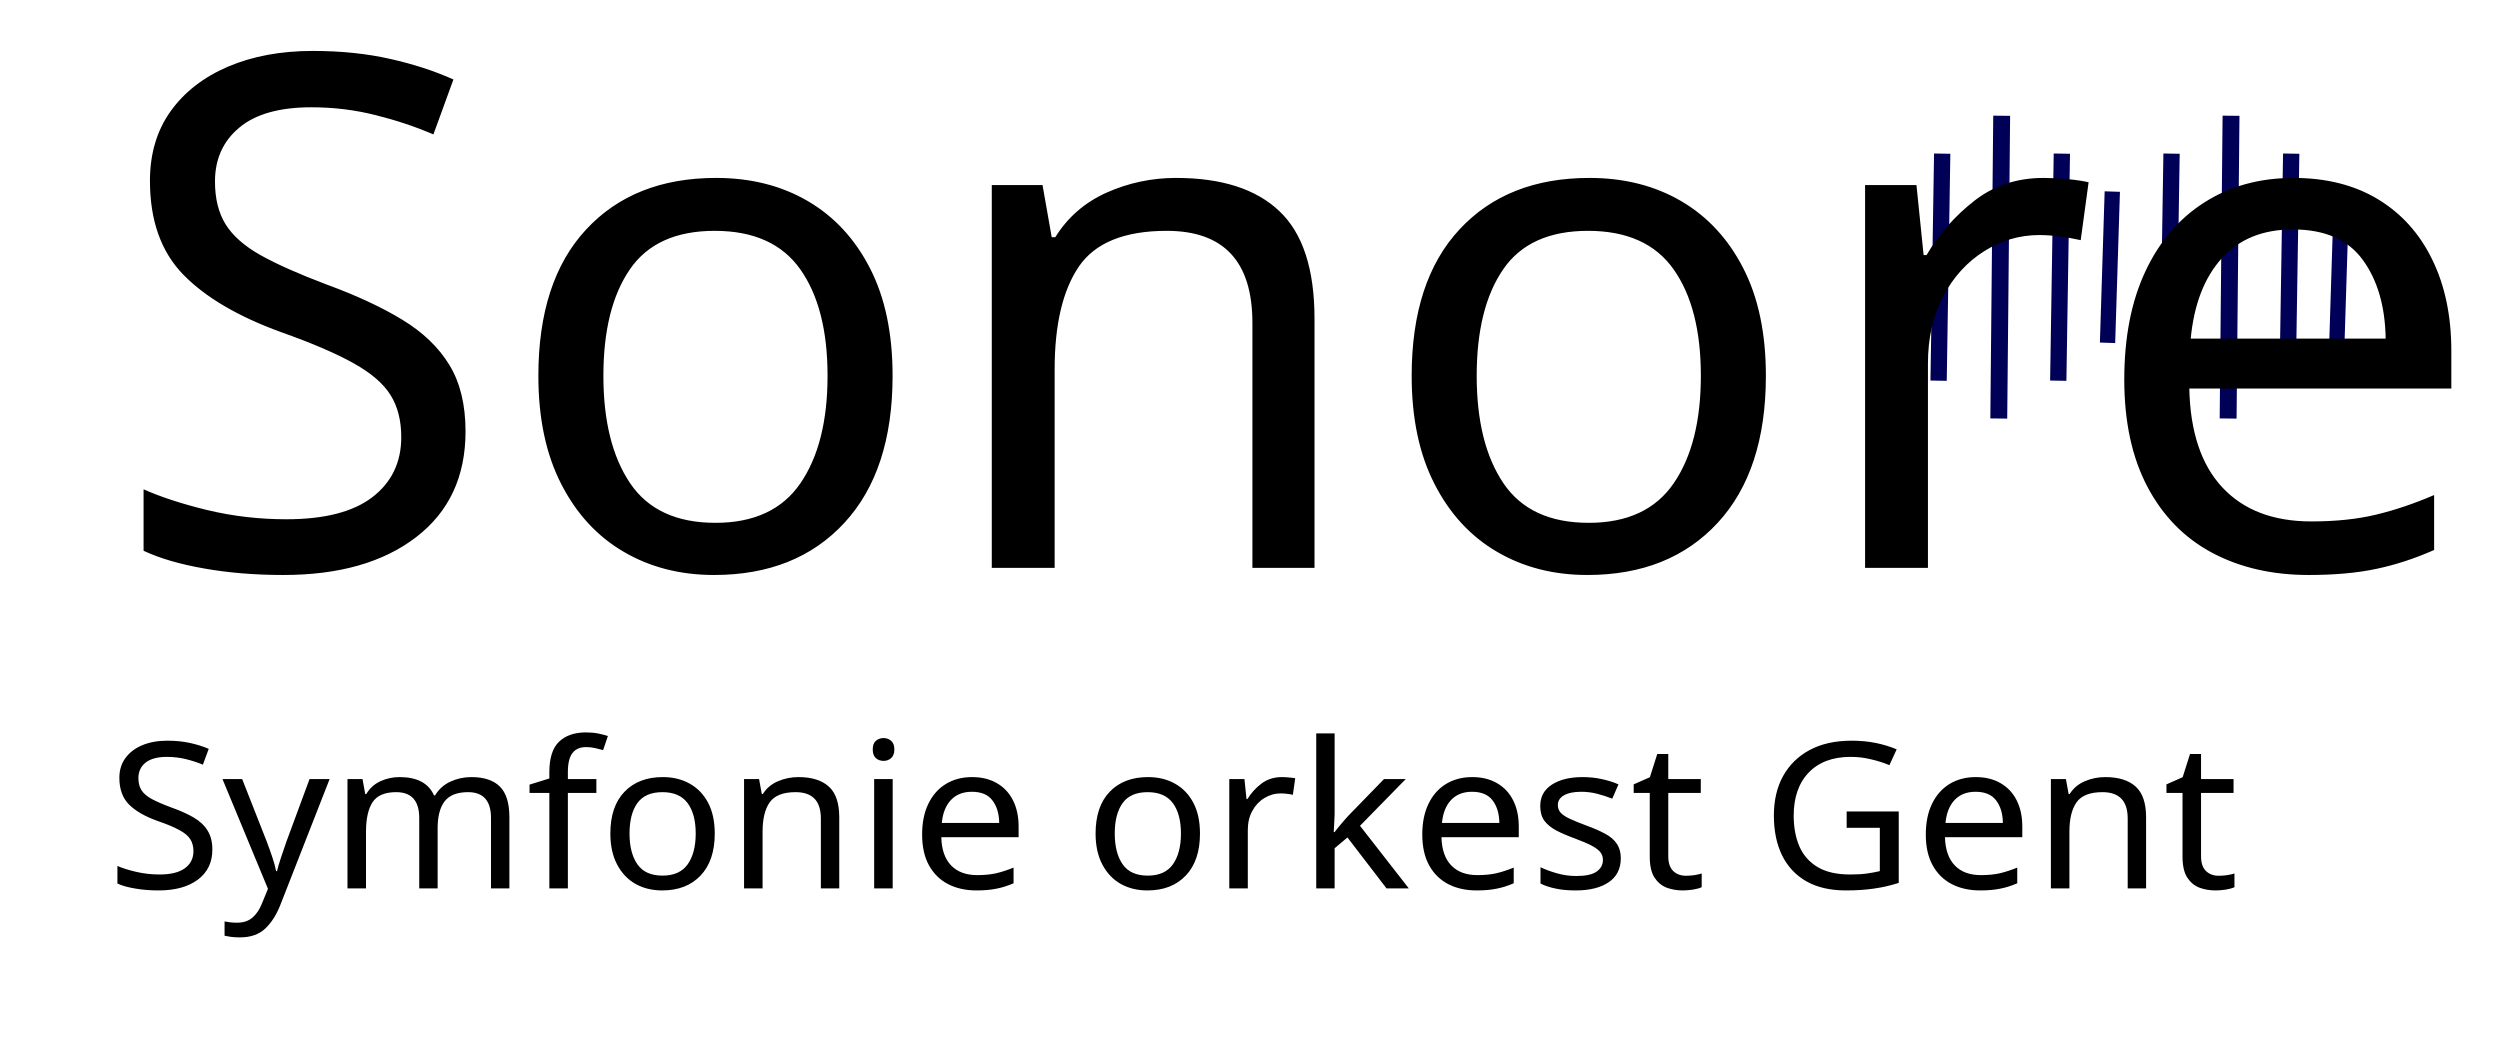
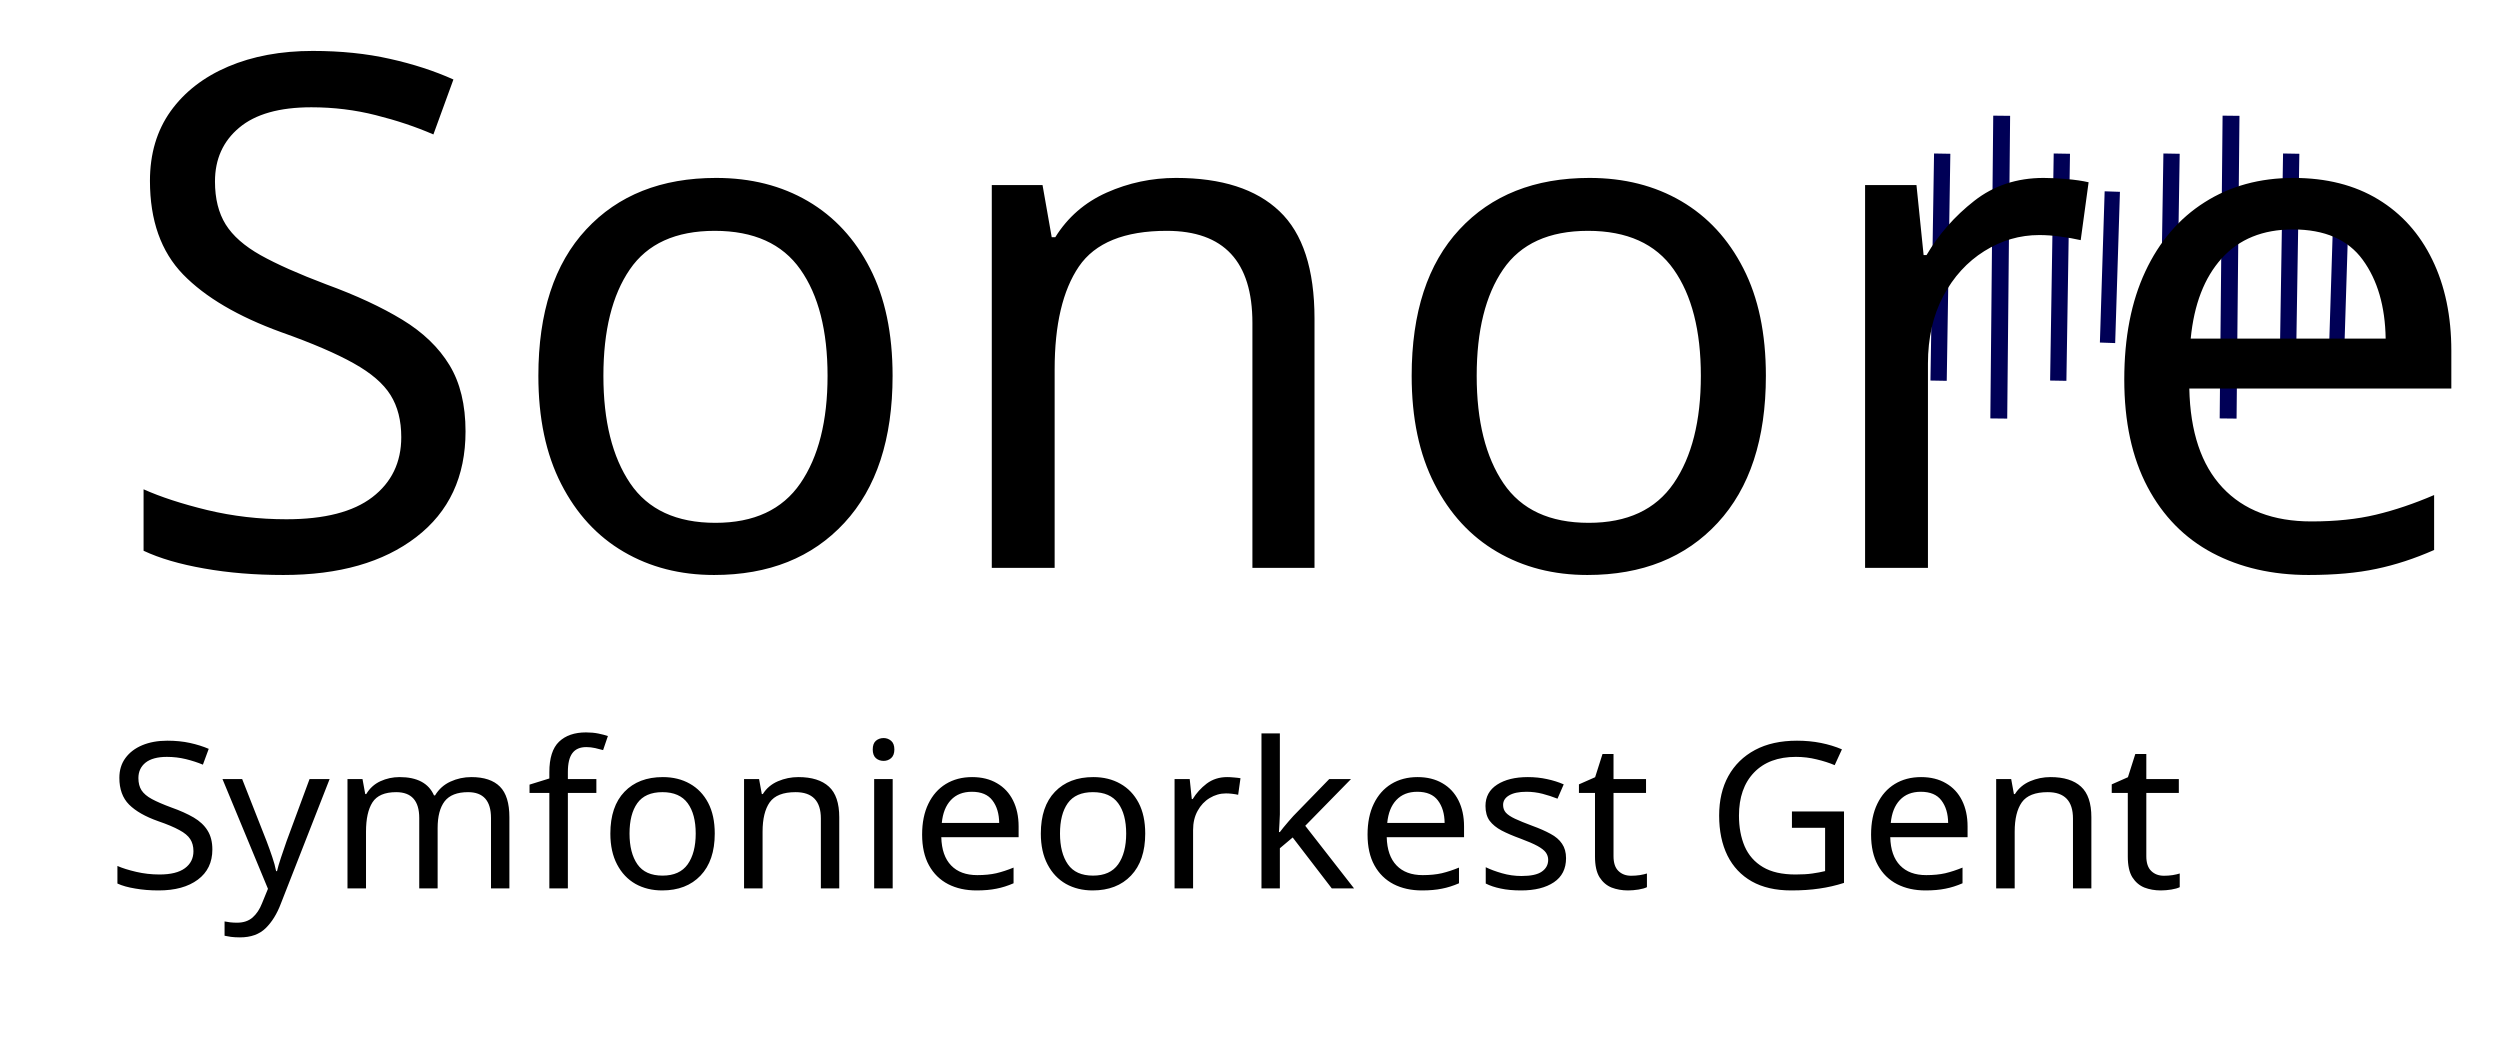
<svg xmlns="http://www.w3.org/2000/svg" width="86.459mm" height="36.192mm" viewBox="0 0 306.351 128.241" id="svg3436" version="1.1">
  <defs id="defs3438" />
  <g id="layer1" transform="translate(-205.2401,-174.9232)">
    <g id="g4184" transform="matrix(0.9011769,0,0,0.9455454,74.47781,12.9964)">
      <path id="path3444" d="m 408.71,220.589 0.489,-29.426" style="fill:#b05bff;fill-opacity:1;fill-rule:evenodd;stroke:#000056;stroke-width:2.215;stroke-linecap:butt;stroke-linejoin:miter;stroke-miterlimit:4;stroke-dasharray:none;stroke-opacity:1" />
      <path id="path3444-3" d="m 416.893,225.491 0.394,-39.238" style="fill:#b05bff;fill-opacity:1;fill-rule:evenodd;stroke:#000056;stroke-width:2.296;stroke-linecap:butt;stroke-linejoin:miter;stroke-miterlimit:4;stroke-dasharray:none;stroke-opacity:1" />
      <path id="path3444-8" d="m 400.495,215.681 0.647,-19.602" style="fill:#2e5bff;fill-opacity:1;fill-rule:evenodd;stroke:#000056;stroke-width:2.08;stroke-linecap:butt;stroke-linejoin:miter;stroke-miterlimit:4;stroke-dasharray:none;stroke-opacity:1" />
      <path id="path3444-9" d="m 424.981,220.589 0.489,-29.426" style="fill:#b05bff;fill-opacity:1;fill-rule:evenodd;stroke:#000056;stroke-width:2.215;stroke-linecap:butt;stroke-linejoin:miter;stroke-miterlimit:4;stroke-dasharray:none;stroke-opacity:1" />
      <path id="path3444-5" d="m 431.682,215.681 0.647,-19.602" style="fill:#b05bff;fill-opacity:1;fill-rule:evenodd;stroke:#000056;stroke-width:2.08;stroke-linecap:butt;stroke-linejoin:miter;stroke-miterlimit:4;stroke-dasharray:none;stroke-opacity:1" />
      <path id="path3444-33" d="m 439.897,220.589 0.489,-29.426" style="fill:#b05bff;fill-opacity:1;fill-rule:evenodd;stroke:#000056;stroke-width:2.215;stroke-linecap:butt;stroke-linejoin:miter;stroke-miterlimit:4;stroke-dasharray:none;stroke-opacity:1" />
      <path id="path3444-3-6" d="m 448.08,225.491 0.394,-39.238" style="fill:#b05bff;fill-opacity:1;fill-rule:evenodd;stroke:#000056;stroke-width:2.296;stroke-linecap:butt;stroke-linejoin:miter;stroke-miterlimit:4;stroke-dasharray:none;stroke-opacity:1" />
      <path id="path3444-9-1" d="m 456.168,220.589 0.489,-29.426" style="fill:#b05bff;fill-opacity:1;fill-rule:evenodd;stroke:#000056;stroke-width:2.215;stroke-linecap:butt;stroke-linejoin:miter;stroke-miterlimit:4;stroke-dasharray:none;stroke-opacity:1" />
      <path id="path3444-5-8" d="m 462.868,215.681 0.647,-19.602" style="fill:#b05bff;fill-opacity:1;fill-rule:evenodd;stroke:#000056;stroke-width:2.08;stroke-linecap:butt;stroke-linejoin:miter;stroke-miterlimit:4;stroke-dasharray:none;stroke-opacity:1" />
    </g>
    <text xml:space="preserve" style="font-style:normal;font-variant:normal;font-weight:normal;font-stretch:normal;font-size:87.5px;line-height:125%;font-family:Cookie;-inkscape-font-specification:'Cookie, Normal';text-align:start;letter-spacing:0px;word-spacing:0px;writing-mode:lr-tb;text-anchor:start;fill:#000000;fill-opacity:1;stroke:none;stroke-width:1px;stroke-linecap:butt;stroke-linejoin:miter;stroke-opacity:1" x="218.363" y="244.505" id="text4377">
      <tspan id="tspan4379" x="218.363" y="244.505" style="font-style:normal;font-variant:normal;font-weight:normal;font-stretch:normal;font-size:87.5px;line-height:125%;font-family:Cookie;-inkscape-font-specification:'Cookie, Normal';text-align:start;writing-mode:lr-tb;text-anchor:start">Sonores</tspan>
    </text>
    <text xml:space="preserve" style="font-style:normal;font-weight:normal;font-size:40.633px;line-height:125%;font-family:sans-serif;letter-spacing:0px;word-spacing:0px;fill:#000000;fill-opacity:1;stroke:none;stroke-width:1px;stroke-linecap:butt;stroke-linejoin:miter;stroke-opacity:1" x="214.912" y="288.279" id="text4381" transform="scale(1.015817,0.9844296)">
-       <tspan id="tspan4383" x="214.912" y="288.279" style="font-size:25.395px">Symfonie orkest Gent</tspan>
+       <tspan id="tspan4383" x="214.912" y="288.279" style="font-size:25.395px">Symfonieorkest Gent</tspan>
    </text>
  </g>
</svg>
